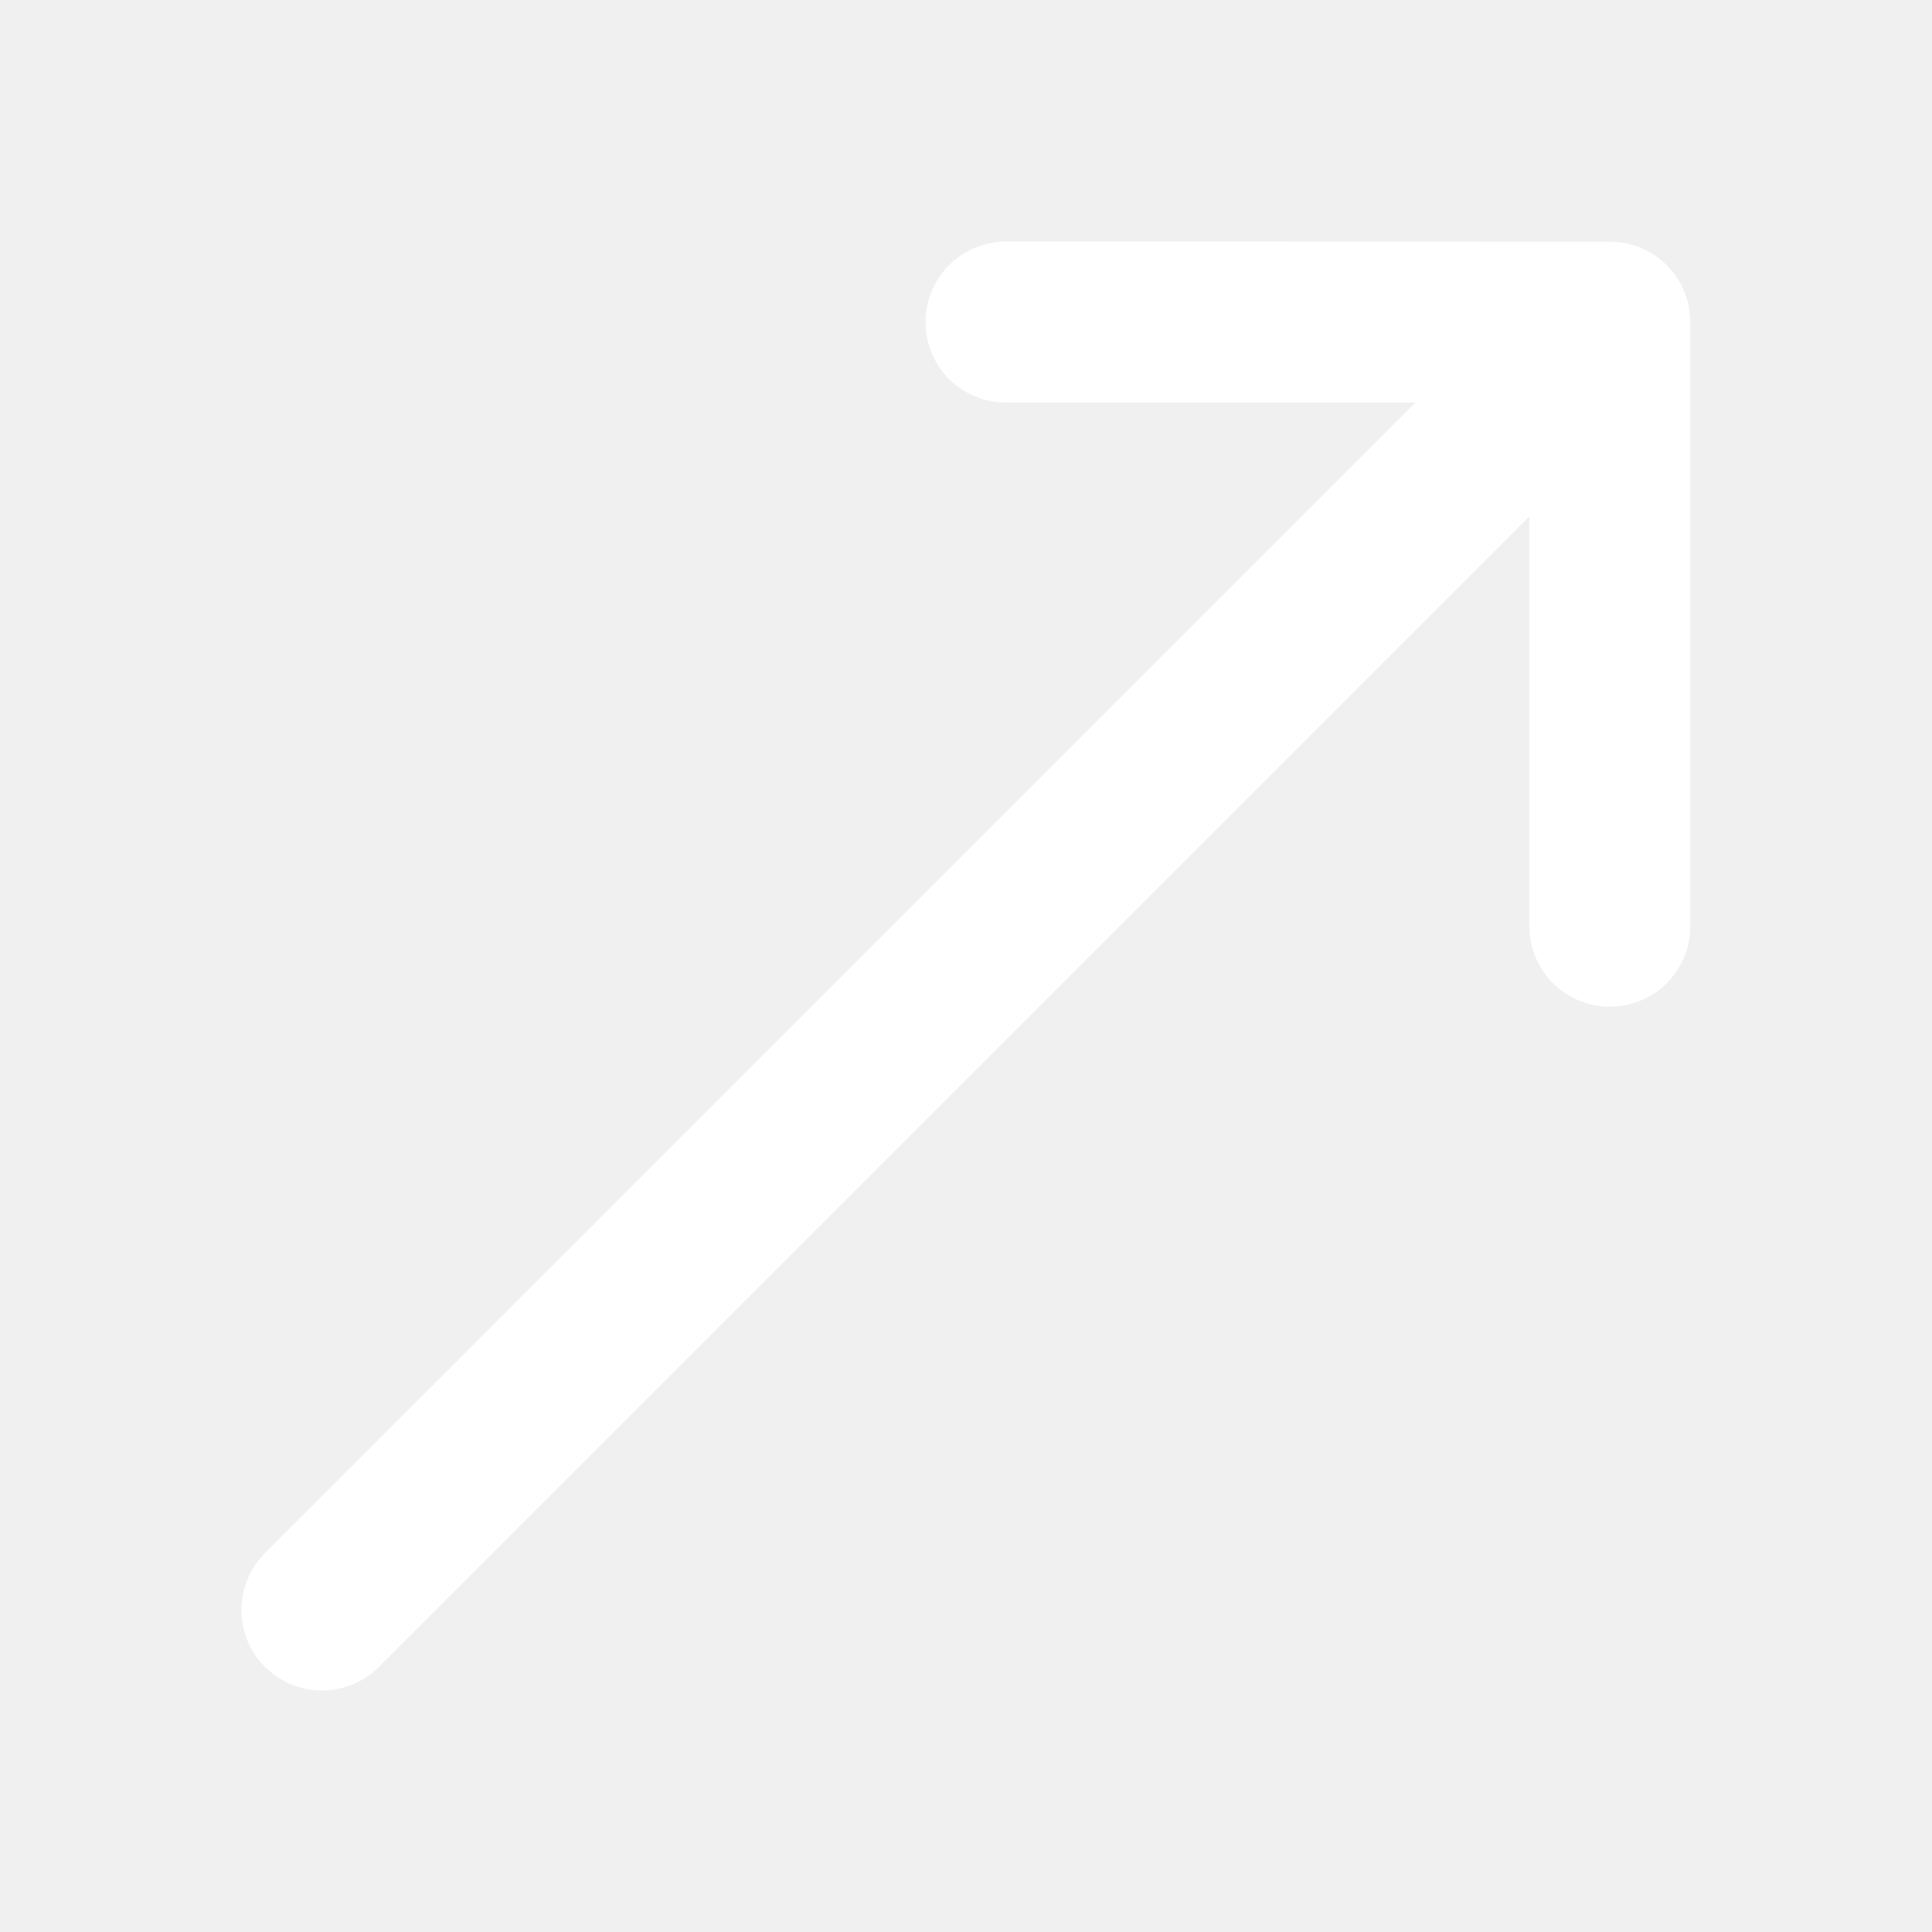
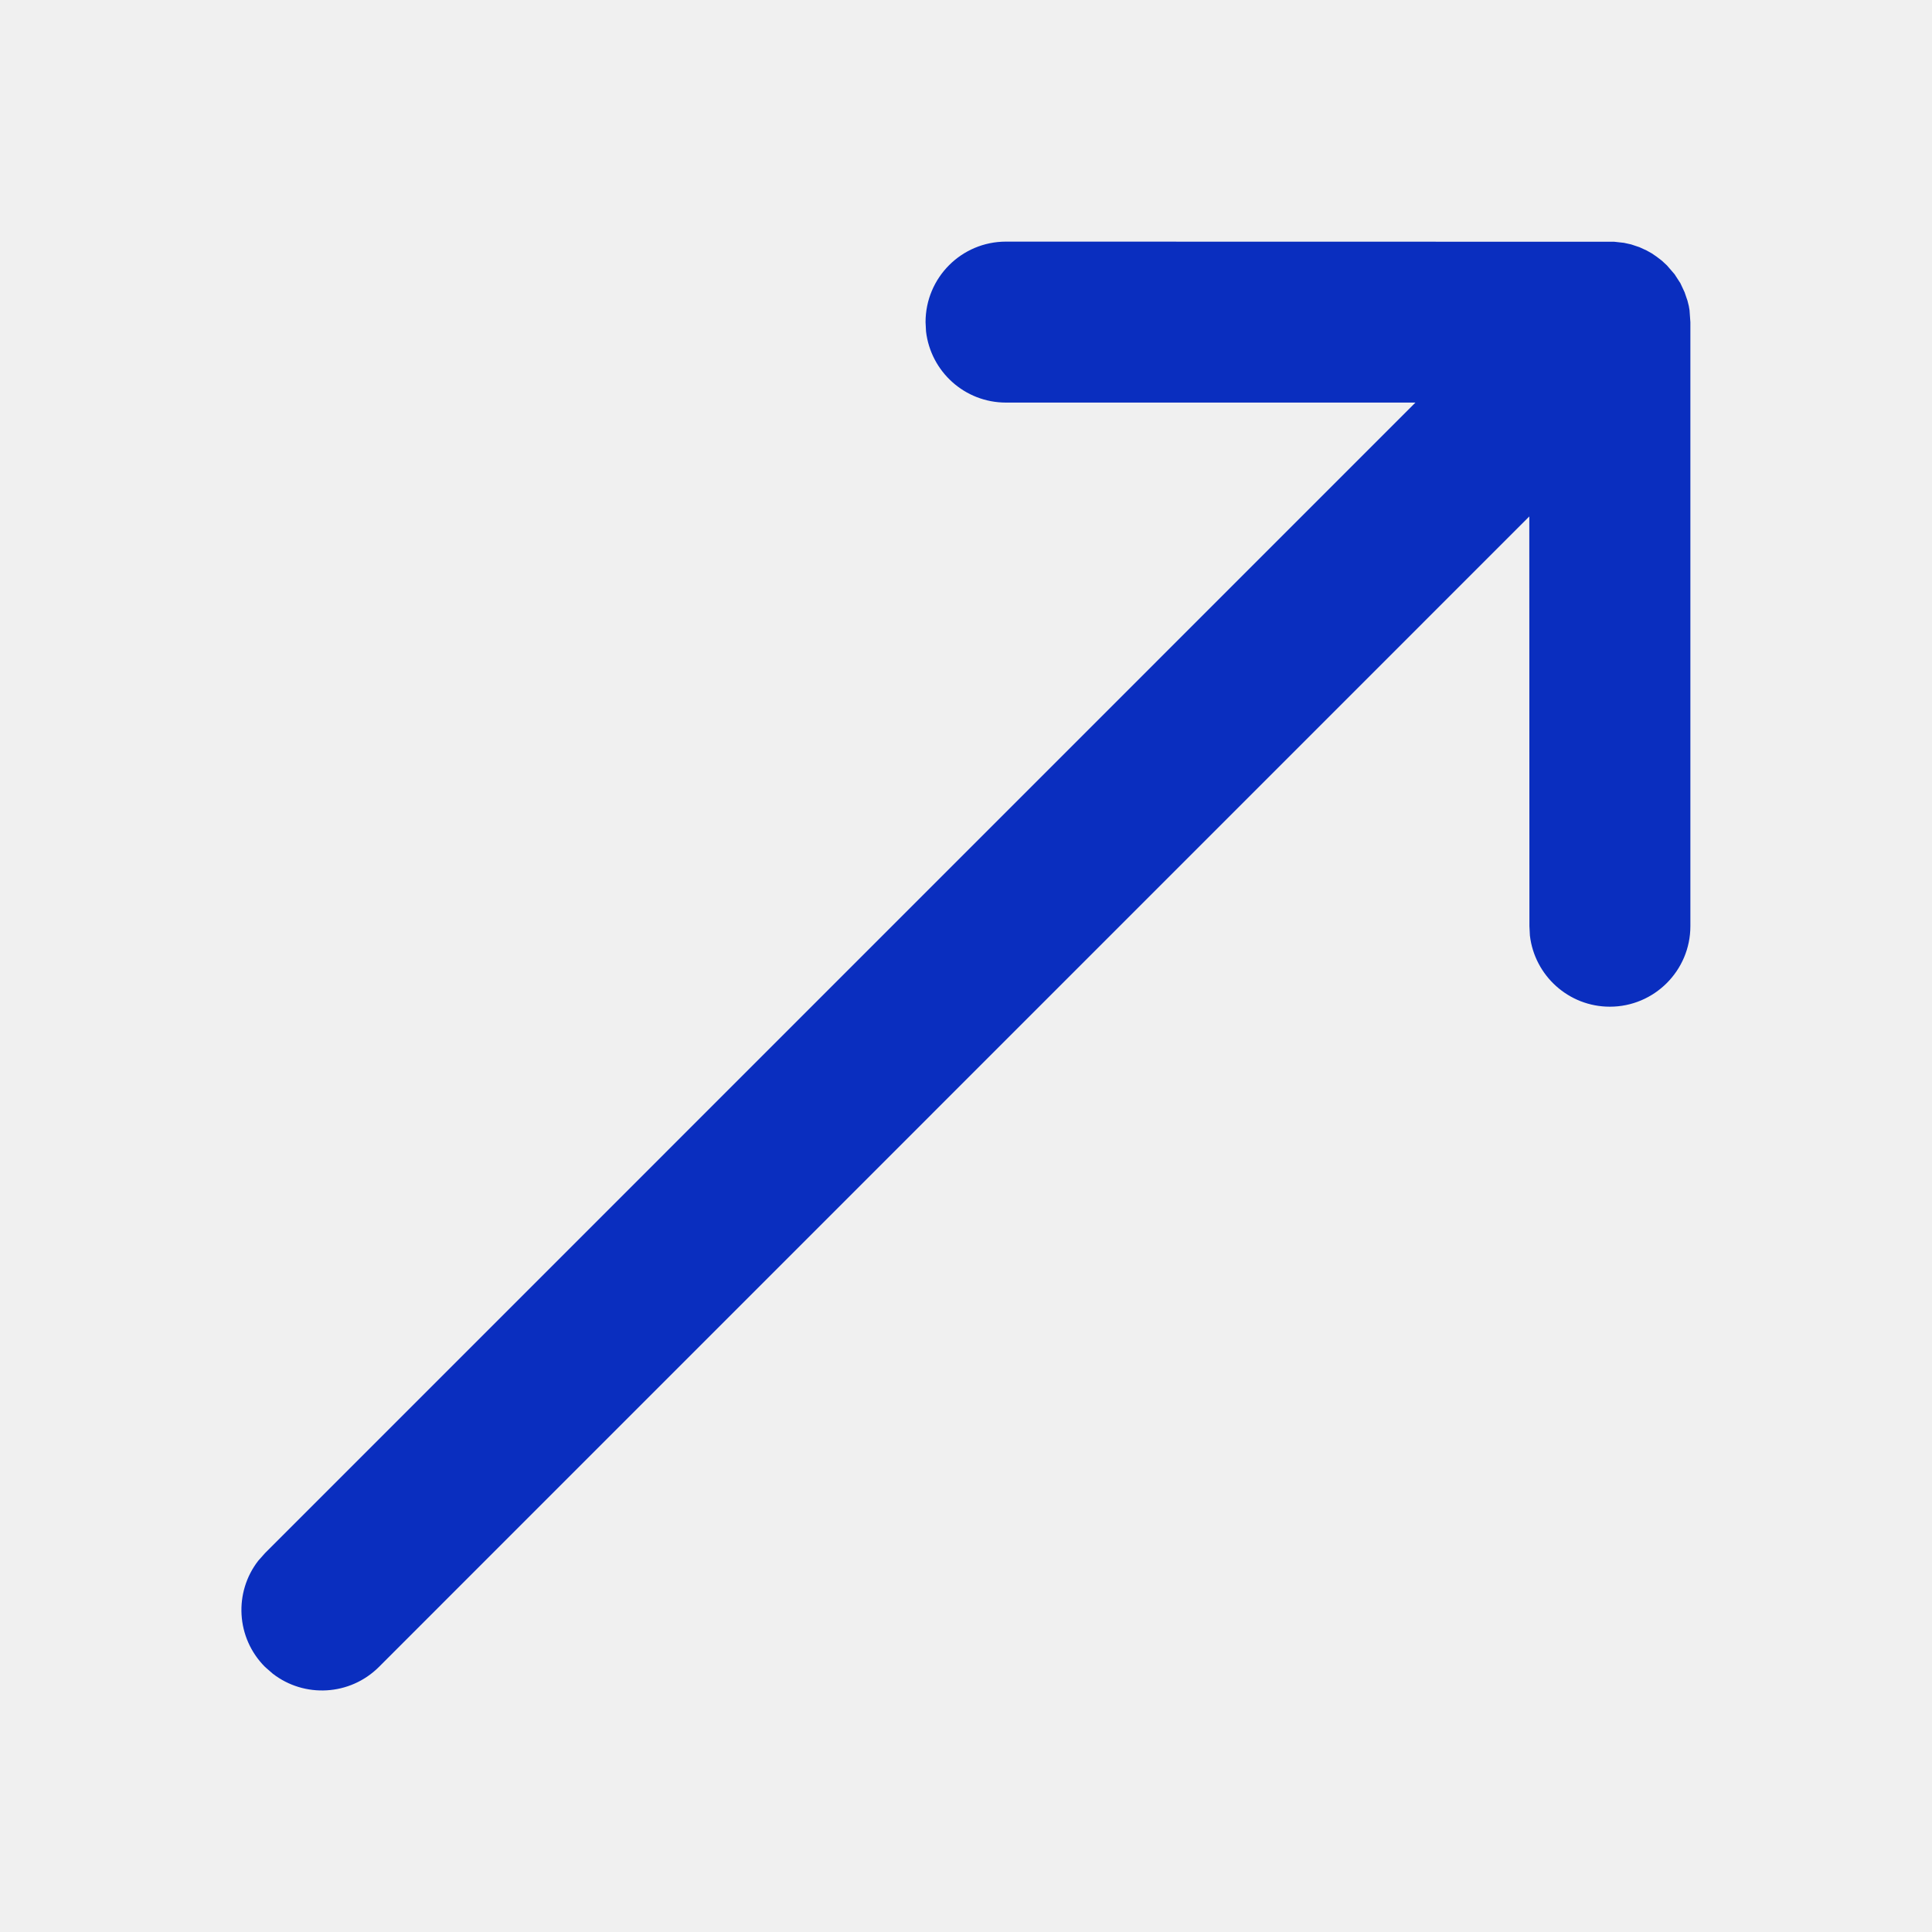
- <svg xmlns="http://www.w3.org/2000/svg" width="24" height="24" viewBox="0 0 24 24" fill="none">
-   <path d="M12.497 3.001L20.052 3.003L20.173 3.017L20.261 3.036L20.365 3.071L20.454 3.111L20.518 3.147L20.581 3.188L20.645 3.238L20.708 3.297L20.802 3.406L20.874 3.517L20.927 3.63L20.962 3.735L20.978 3.801L20.987 3.853L20.998 4.001V11.505C20.998 12.058 20.551 12.505 19.998 12.505C19.485 12.505 19.063 12.119 19.005 11.622L18.998 11.505L18.998 6.415L4.706 20.707C4.346 21.068 3.778 21.095 3.386 20.79L3.292 20.707C2.931 20.347 2.904 19.779 3.209 19.387L3.292 19.293L17.583 5.001H12.497C11.984 5.001 11.561 4.615 11.504 4.118L11.497 4.001C11.497 3.449 11.944 3.001 12.497 3.001Z" fill="white" />
+ <svg xmlns="http://www.w3.org/2000/svg" width="16" height="16" viewBox="0 0 16 16" fill="none">
+   <path d="M8.331 2.001L13.368 2.002L13.449 2.011L13.508 2.024L13.577 2.047L13.636 2.074L13.679 2.098L13.72 2.126L13.763 2.159L13.805 2.198L13.868 2.271L13.916 2.345L13.951 2.42L13.975 2.49L13.986 2.534L13.992 2.569L13.999 2.668V7.67C13.999 8.038 13.7 8.337 13.332 8.337C12.991 8.337 12.709 8.08 12.67 7.748L12.666 7.67L12.665 4.277L3.138 13.805C2.897 14.045 2.519 14.063 2.258 13.86L2.195 13.805C1.954 13.564 1.936 13.186 2.139 12.925L2.195 12.862L11.722 3.334H8.331C7.989 3.334 7.708 3.077 7.669 2.745L7.665 2.668C7.665 2.299 7.963 2.001 8.331 2.001Z" fill="#0A2EBF" />
</svg>
